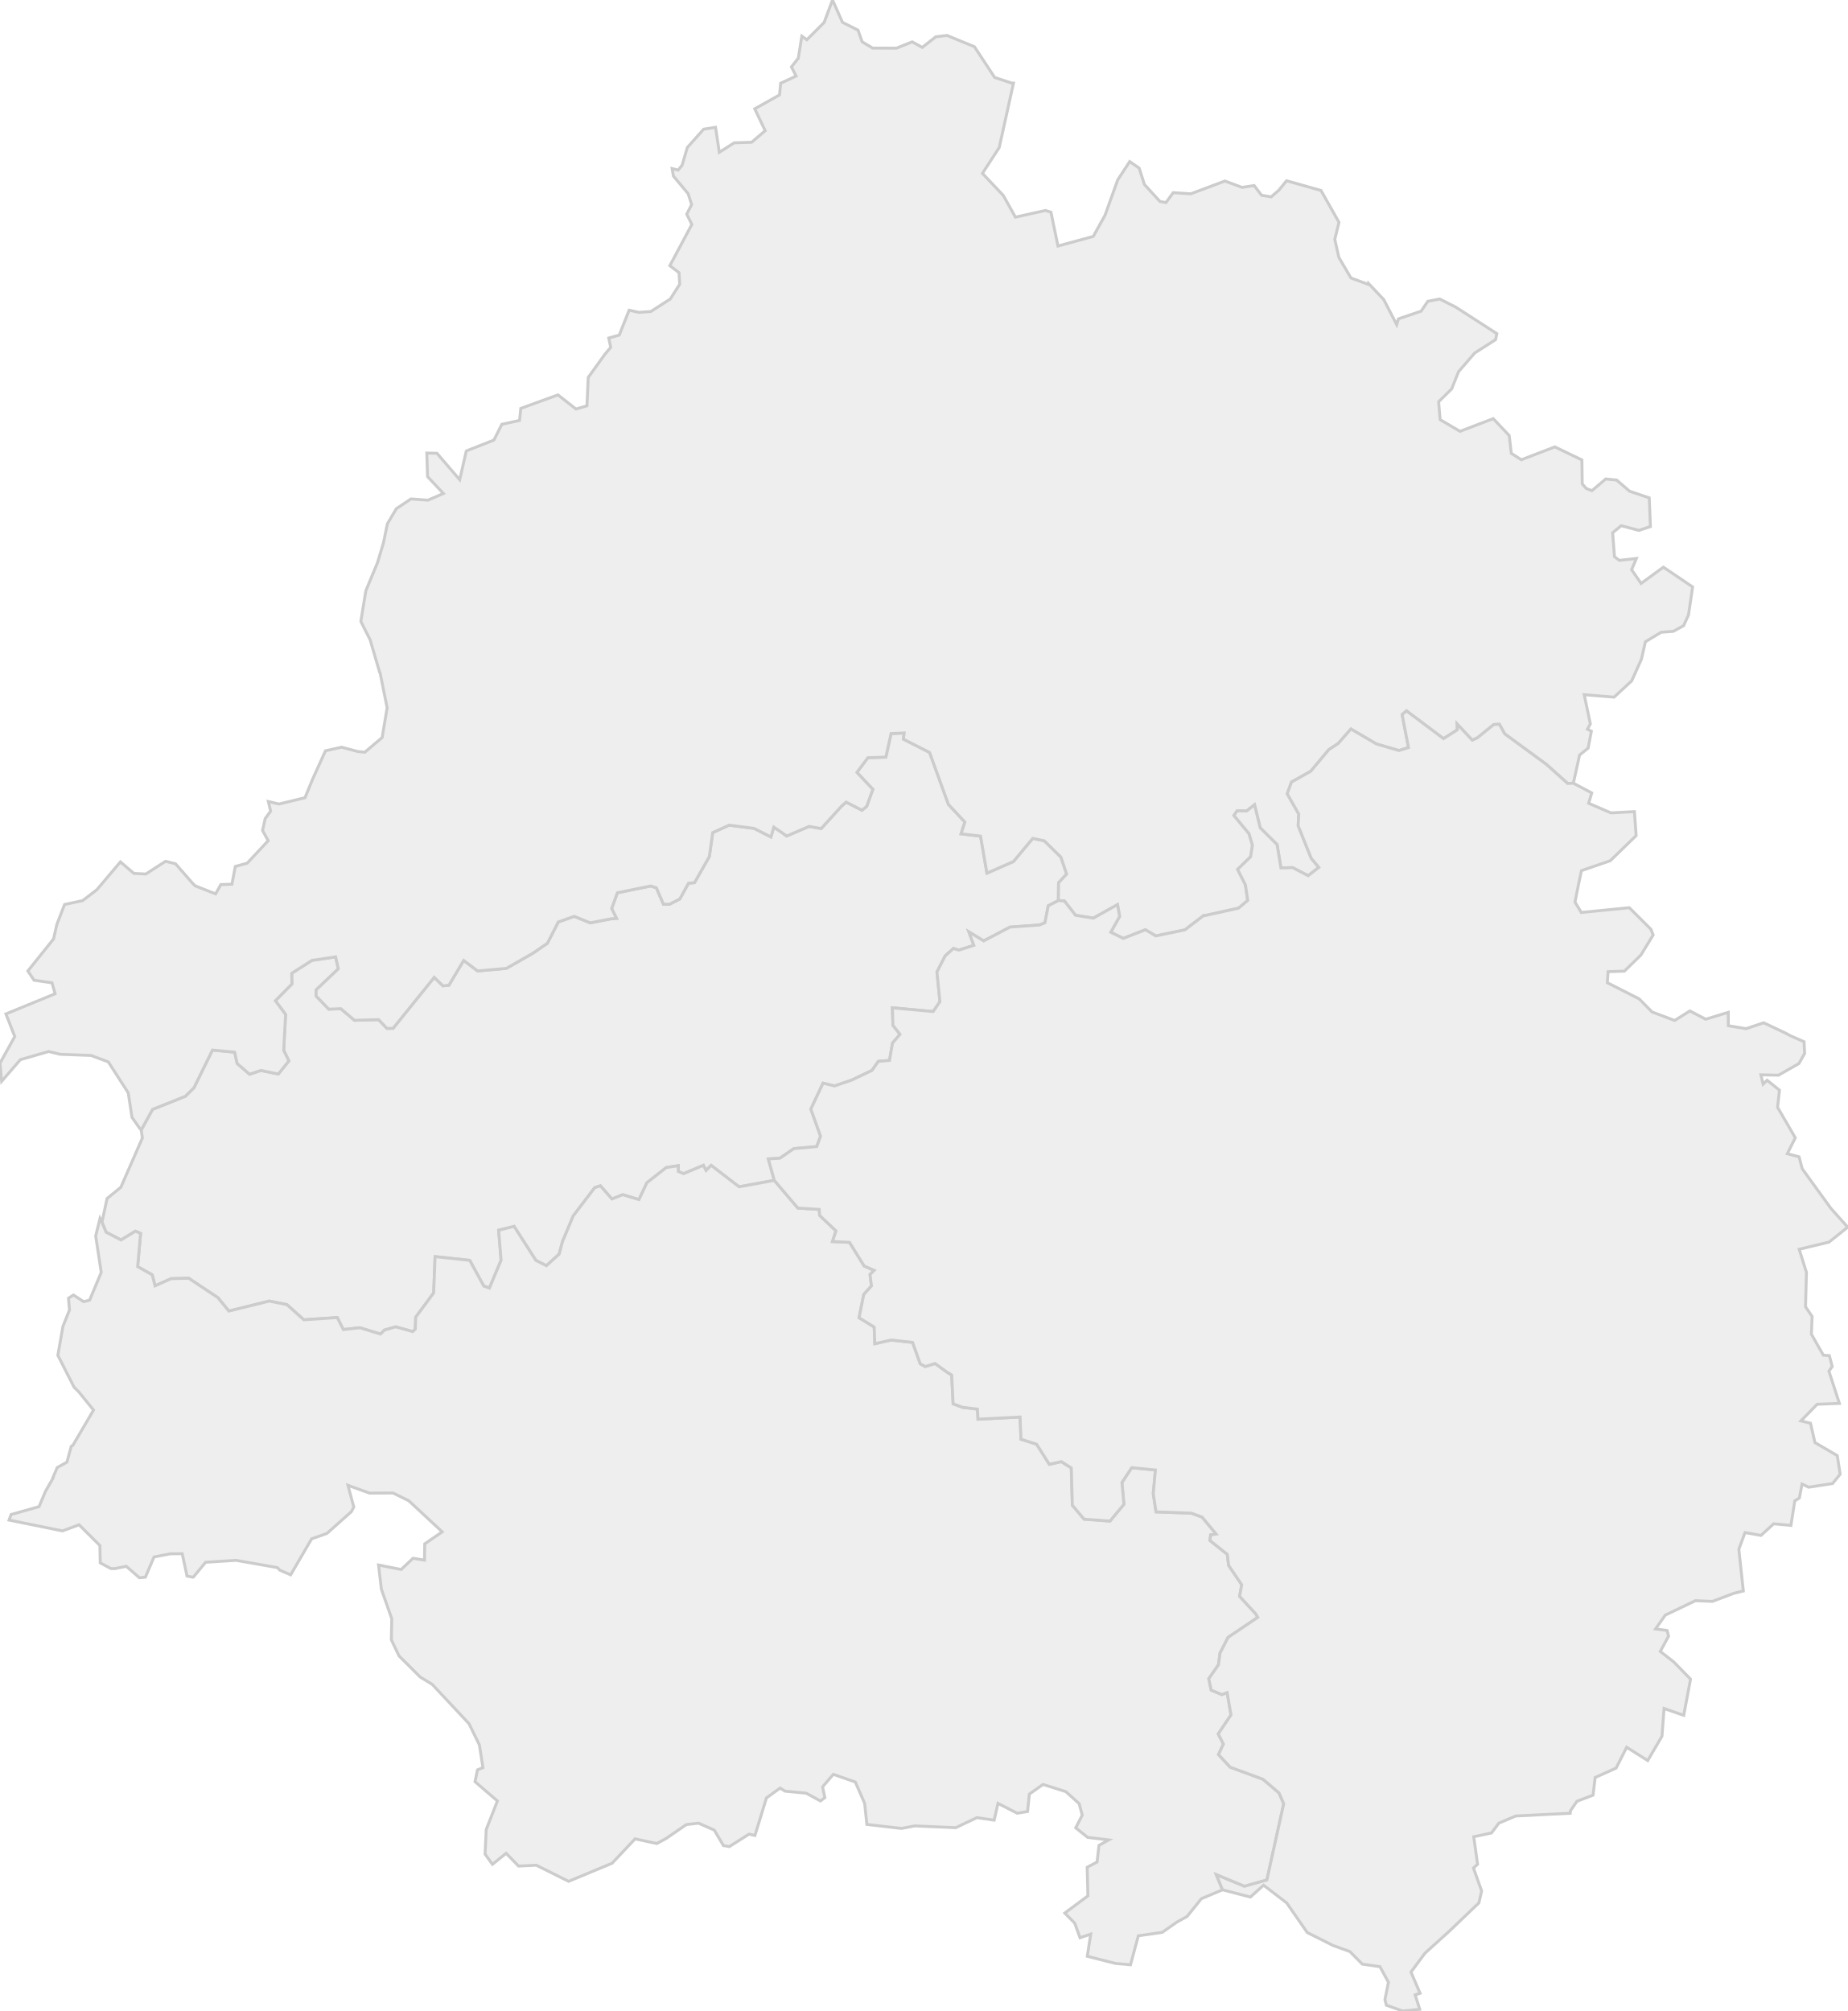
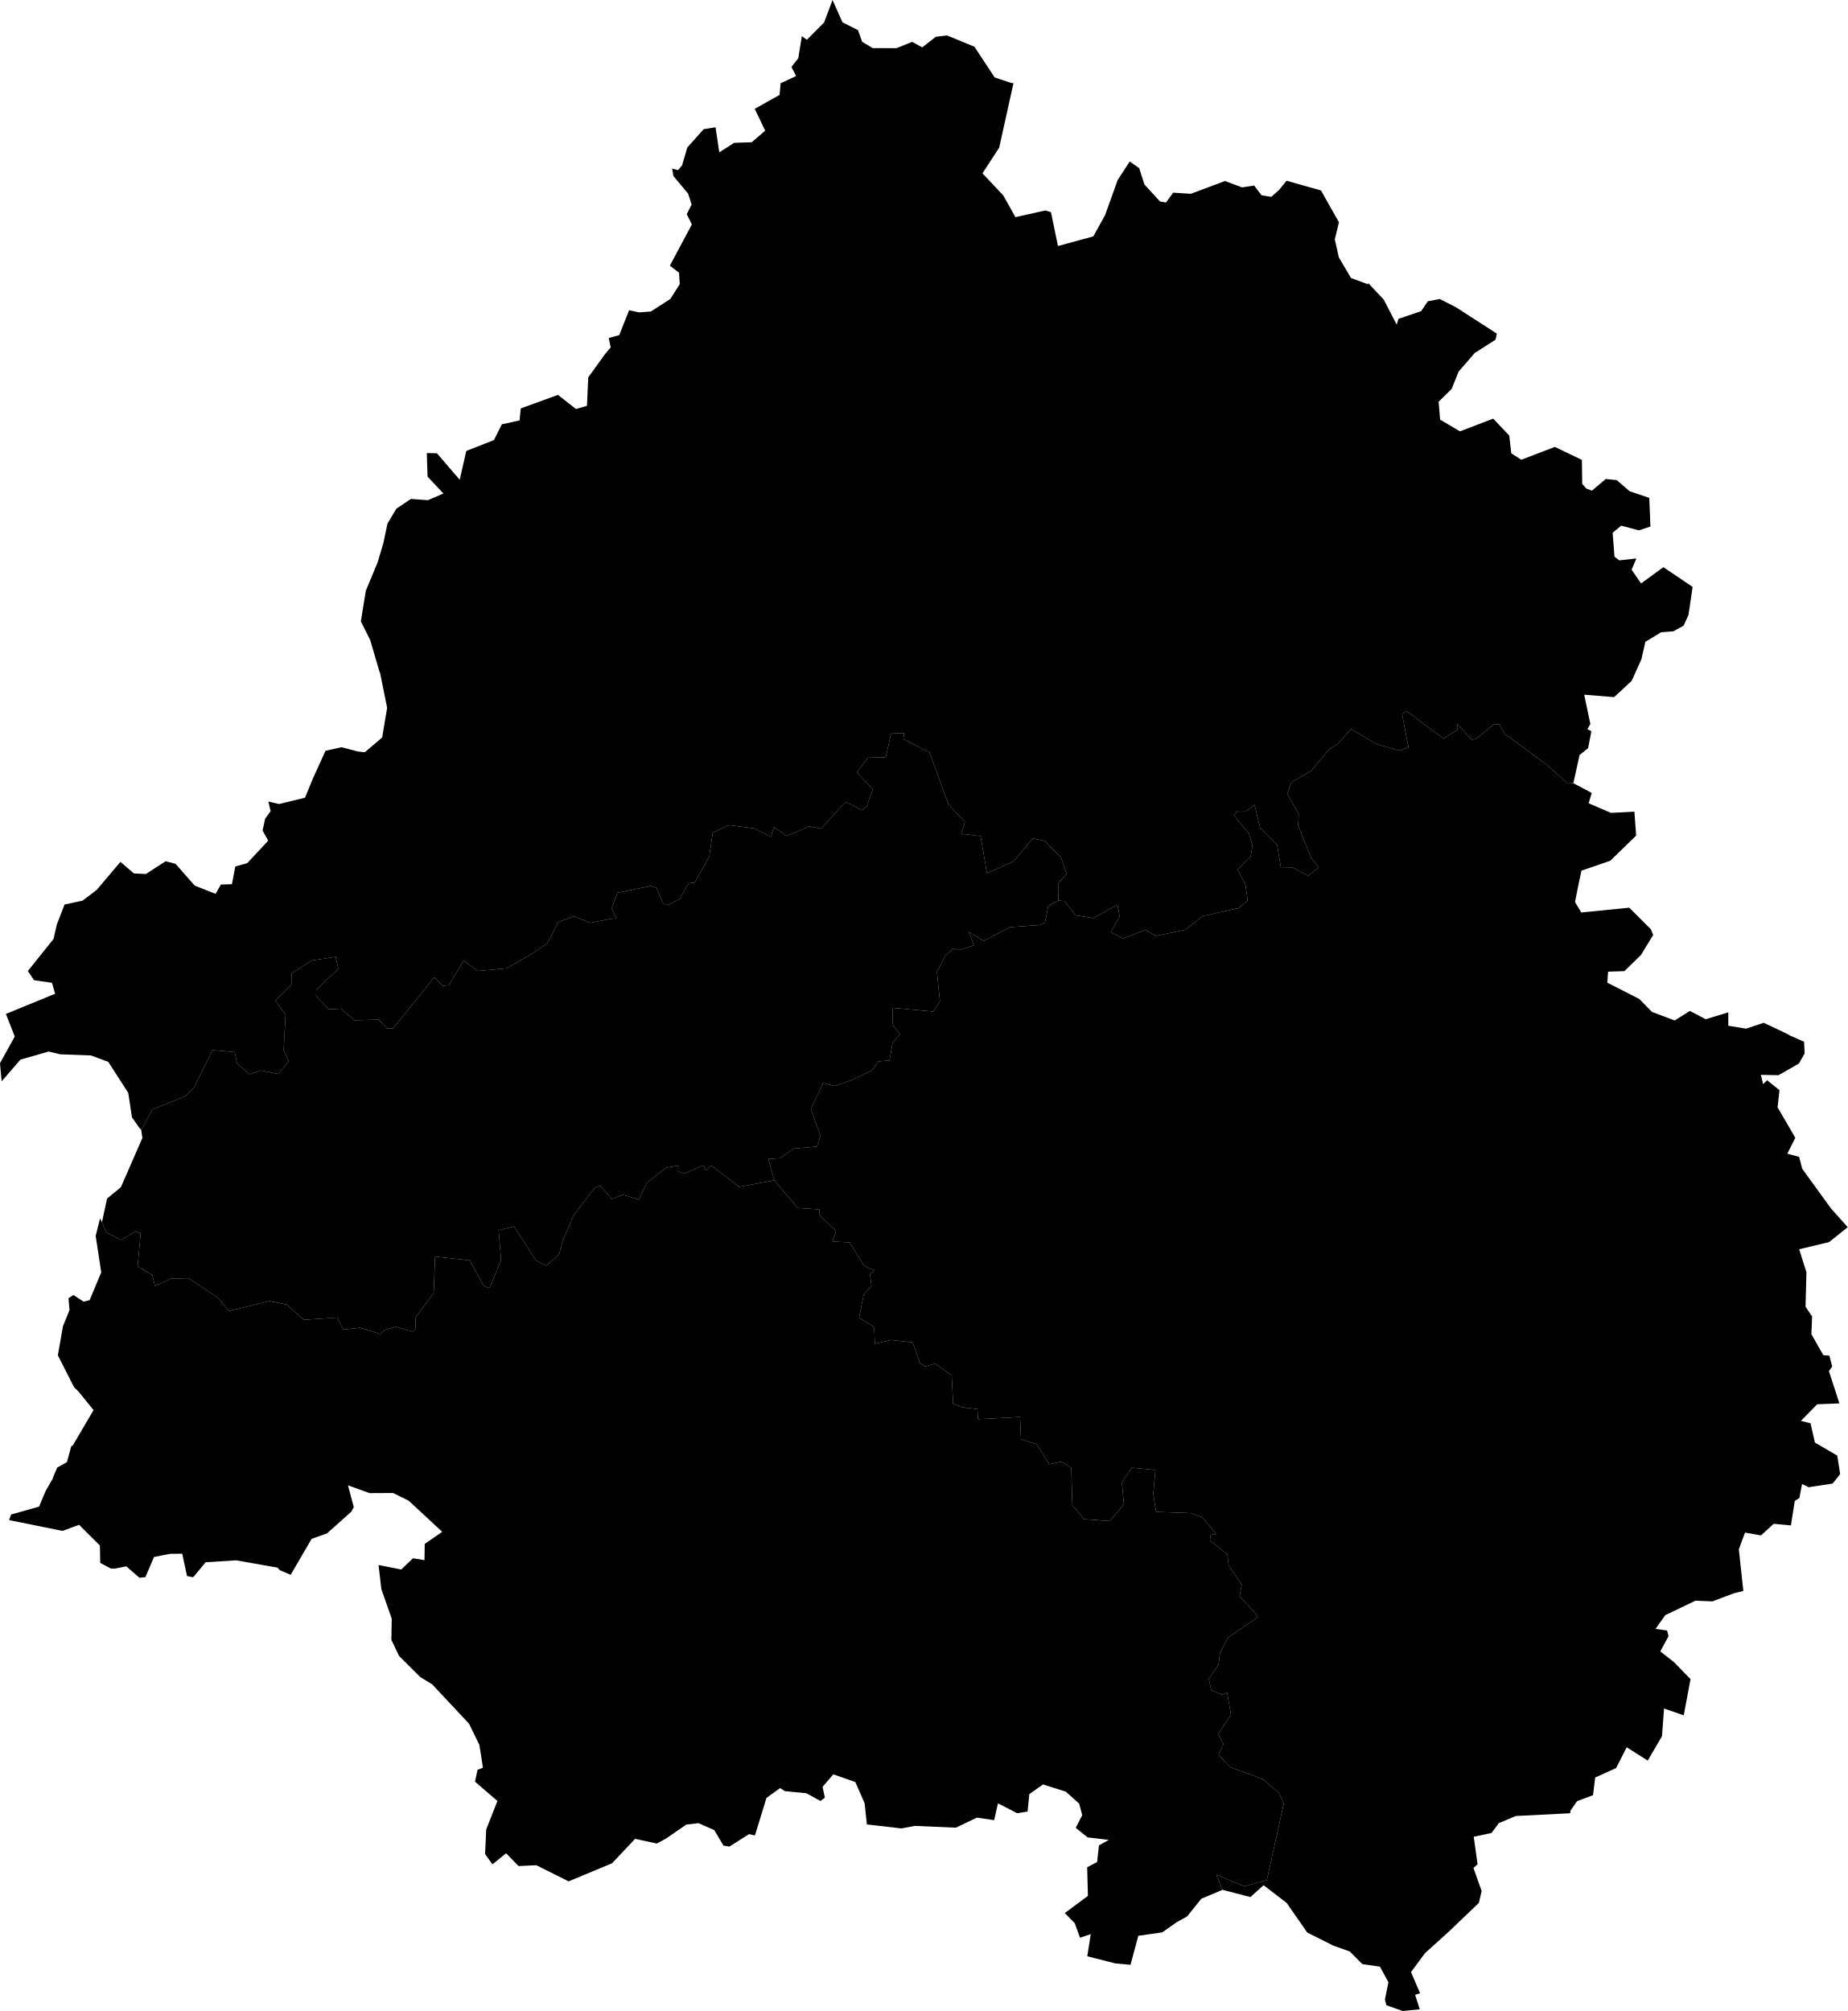
- <svg xmlns="http://www.w3.org/2000/svg" version="1.1" width="633.173" height="689.24" fill="#eeeeee" stroke="#cccccc">
-   <path class="circo" id="id-024-01" d="M97.206 359.955L97.864 347.703L94.357 342.985L100.021 337.266L99.966 333.581L106.868 329.164L115.017 327.953L115.934 332.054L108.361 339.256L108.327 341.358L112.668 345.874L116.812 345.718L121.468 349.691L129.749 349.467L132.596 352.472L134.693 352.443L148.803 334.97L151.764 337.866L153.825 337.671L158.891 329.174L163.678 332.781L173.516 331.896L182.537 326.745L187.587 323.275L191.302 316.009L196.735 314.064L196.981 314.138L202.277 316.291L209.358 314.914L211.265 314.759L209.591 311.38L211.563 305.985L222.983 303.661L224.926 304.289L227.357 309.907L229.4 309.934L232.976 308.082L235.922 302.722L237.99 302.516L243.064 293.577L244.232 285.358L249.855 282.811L258.42 283.915L264.174 286.842L265.172 283.484L267.856 285.299L269.573 286.53L277.283 283.233L281.397 283.979L288.388 276.284L289.962 274.905L295.379 277.696L296.993 276.359L299.103 270.525L293.639 264.731L297.394 259.7L303.56 259.495L305.347 251.42L309.844 251.222L309.563 253.321L318.554 257.884L325.005 275.684L330.648 281.753L329.343 285.777L336.02 286.569L338.212 299.265L347.292 295.262L353.898 287.34L357.86 288.17L363.553 293.763L365.523 299.573L362.75 302.552L362.686 308.652L359.221 310.438L358.088 316.245L356.242 317.029L346.11 317.755L337.09 322.487L332.027 319.39L333.717 324.007L328.551 325.644L326.727 325.077L323.888 327.636L321.08 333.131L322.099 343.314L319.778 346.692L305.806 345.413L305.993 351.411L308.409 354.498L305.847 357.515L304.816 363.453L301.013 363.761L298.807 366.876L291.855 370.197L285.958 372.196L282.043 371.24L277.867 380.131L281.194 389.409L279.891 392.978L272.036 393.672L267.263 396.967L263.289 397.203L265.334 404.554L253.272 406.769L243.696 399.417L241.946 401.162L241.043 399.402L234.256 402.256L232.434 401.506L232.442 399.527L228.33 400.162L221.679 405.371L218.969 411.147L213.401 409.463L209.701 410.942L205.738 406.422L203.798 407.065L196.445 416.732L192.738 425.58L191.626 429.824L187.249 433.797L183.633 431.989L176.166 420.323L170.882 421.637L171.715 431.921L167.717 441.459L165.784 440.788L160.961 431.969L149.099 430.688L148.61 443.136L142.458 451.46L142.303 455.579L141.435 456.382L135.603 454.755L131.737 455.863L130.408 457.224L123.29 455.064L117.649 455.689L115.58 451.573L104.108 452.342L98.302 447.131L92.271 445.929L80.369 448.875L78.427 449.352L74.685 444.778L64.655 438.097L58.612 438.249L53.123 440.715L52.168 436.933L47.164 434.114L48.179 422.73L46.39 421.978L41.471 424.99L36.339 422.306L34.938 418.902L36.687 410.784L41.414 406.911L48.795 390.032L48.391 387.281L52.271 380.233L63.534 375.717L66.461 372.799L72.794 359.898L80.414 360.609L81.257 364.48L85.526 368.178L89.4 366.877L95.365 368.095L98.986 363.625L97.206 359.955z">
+ <svg xmlns="http://www.w3.org/2000/svg" version="1.1" viewBox="0 0 126.635 137.848">
+   <path class="circo" id="id-024-01" d="M19.441 71.991L19.573 69.541L18.871 68.597L20.004 67.453L19.993 66.716L21.374 65.833L23.003 65.591L23.187 66.411L21.672 67.851L21.665 68.272L22.534 69.175L23.362 69.144L24.294 69.938L25.95 69.893L26.519 70.494L26.939 70.489L29.761 66.994L30.353 67.573L30.765 67.534L31.778 65.835L32.736 66.556L34.703 66.379L36.507 65.349L37.517 64.655L38.26 63.202L39.347 62.813L39.396 62.828L40.455 63.258L41.872 62.983L42.253 62.952L41.918 62.276L42.313 61.197L44.597 60.732L44.985 60.858L45.471 61.981L45.88 61.987L46.595 61.616L47.184 60.544L47.598 60.503L48.613 58.715L48.846 57.072L49.971 56.562L51.684 56.783L52.835 57.368L53.034 56.697L53.571 57.06L53.915 57.306L55.457 56.647L56.279 56.796L57.678 55.257L57.992 54.981L59.076 55.539L59.399 55.272L59.821 54.105L58.728 52.946L59.479 51.94L60.712 51.899L61.069 50.284L61.969 50.244L61.913 50.664L63.711 51.577L65.001 55.137L66.13 56.351L65.869 57.155L67.204 57.314L67.642 59.853L69.458 59.052L70.78 57.468L71.572 57.634L72.711 58.753L73.105 59.915L72.55 60.51L72.537 61.73L71.844 62.088L71.618 63.249L71.248 63.406L69.222 63.551L67.418 64.497L66.405 63.878L66.743 64.801L65.71 65.129L65.345 65.015L64.778 65.527L64.216 66.626L64.42 68.663L63.956 69.338L61.161 69.083L61.199 70.282L61.682 70.9L61.169 71.503L60.963 72.691L60.203 72.752L59.761 73.375L58.371 74.039L57.192 74.439L56.409 74.248L55.573 76.026L56.239 77.882L55.978 78.596L54.407 78.734L53.453 79.393L52.658 79.441L53.067 80.911L50.654 81.354L48.739 79.883L48.389 80.232L48.209 79.88L46.851 80.451L46.487 80.301L46.488 79.905L45.666 80.032L44.336 81.074L43.794 82.229L42.68 81.893L41.94 82.188L41.148 81.284L40.76 81.413L39.289 83.346L38.548 85.116L38.325 85.965L37.45 86.759L36.727 86.398L35.233 84.065L34.176 84.327L34.343 86.384L33.543 88.292L33.157 88.158L32.192 86.394L29.82 86.138L29.722 88.627L28.492 90.292L28.461 91.116L28.287 91.276L27.121 90.951L26.347 91.173L26.082 91.445L24.658 91.013L23.53 91.138L23.116 90.315L20.822 90.468L19.66 89.426L18.454 89.186L16.074 89.775L15.685 89.87L14.937 88.956L12.931 87.619L11.722 87.65L10.625 88.143L10.434 87.387L9.433 86.823L9.636 84.546L9.278 84.396L8.294 84.998L7.268 84.461L6.988 83.78L7.337 82.157L8.283 81.382L9.759 78.006L9.678 77.456L10.454 76.047L12.707 75.143L13.292 74.56L14.559 71.98L16.083 72.122L16.251 72.896L17.105 73.636L17.88 73.375L19.073 73.619L19.797 72.725L19.441 71.991z">
      </path>
-   <path class="circo" id="id-024-02" d="M369.813 618.174L365.235 614.053L357.423 611.588L352.728 614.908L352.132 620.869L348.56 621.449L341.987 618.082L340.675 623.832L334.759 622.967L327.534 626.41L313.476 625.801L308.909 626.667L297.061 625.295L296.294 618.05L293.094 610.757L285.554 608.129L281.882 612.414L282.659 616.111L281.159 617.261L276.291 614.592L268.992 613.888L267.334 612.835L262.649 616.205L258.698 629.086L256.694 628.616L249.937 632.89L247.91 632.539L244.772 627.238L239.355 624.861L235.179 625.349L228.29 630.105L225.068 631.839L217.625 630.242L209.744 638.603L194.854 644.803L183.77 639.271L177.703 639.569L173.438 635.185L168.748 638.976L166.227 635.46L166.616 627.044L170.453 617.249L162.776 610.641L163.628 606.594L165.493 605.841L164.281 598.048L160.729 590.78L148.126 577.302L144.01 574.789L136.743 567.544L134.108 562.021L134.246 554.797L130.686 544.668L129.727 536.383L137.48 537.923L141.538 534.069L145.467 534.722L145.546 529.137L151.547 525.022L140.067 514.349L134.684 511.705L126.636 511.746L119.231 509.072L121.241 516.527L120.392 518.112L112.034 525.562L106.783 527.422L99.605 539.749L95.879 538.145L95.078 537.277L80.897 534.781L70.451 535.442L66.436 540.313L66.106 540.563L64.091 540.172L62.444 532.507L58.34 532.545L52.778 533.631L49.816 540.549L47.774 540.743L43.281 536.835L39.254 537.634L37.966 537.585L34.348 535.653L34.233 529.702L27.099 522.6L21.418 524.695L3.104 520.983L3.807 519.082L13.379 516.38L15.601 511.103L18.161 506.629L18.108 506.495L19.607 502.98L22.926 501.14L24.422 495.679L24.949 495.394L32.054 483.284L27.019 477.072L25.384 475.441L19.823 464.509L21.567 454.577L23.816 448.993L23.469 444.946L25.17 443.848L28.682 446.129L30.713 445.608L34.69 436.086L32.792 423.588L34.279 417.594L34.938 418.902L36.339 422.306L41.471 424.99L46.39 421.978L48.179 422.73L47.164 434.114L52.168 436.933L53.123 440.715L58.612 438.249L64.655 438.097L74.685 444.778L78.427 449.352L80.369 448.875L92.271 445.929L98.302 447.131L104.108 452.342L115.58 451.573L117.649 455.689L123.29 455.064L130.408 457.224L131.737 455.863L135.603 454.755L141.435 456.382L142.303 455.579L142.458 451.46L148.61 443.136L149.099 430.688L160.961 431.969L165.784 440.788L167.717 441.459L171.715 431.921L170.882 421.637L176.166 420.323L183.633 431.989L187.249 433.797L191.626 429.824L192.738 425.58L196.445 416.732L203.798 407.065L205.738 406.422L209.701 410.942L213.401 409.463L218.969 411.147L221.679 405.371L228.33 400.162L232.442 399.527L232.434 401.506L234.256 402.256L241.043 399.402L241.946 401.162L243.696 399.417L253.272 406.769L265.334 404.554L273.414 414.043L280.733 414.508L280.881 416.562L286.476 421.869L285.274 425.513L291.122 425.802L296.144 433.909L299.576 435.41L298.139 436.806L298.639 440.742L296.001 443.652L294.382 451.634L299.561 454.818L299.788 460.524L305.369 459.272L312.731 460.083L315.349 467.406L317.074 468.362L320.434 467.312L324.436 470.219L326.127 471.278L326.62 481.138L329.893 482.346L334.953 482.952L335.143 486.406L349.554 485.667L349.875 493.278L355.216 494.961L359.597 501.867L363.692 500.954L367.111 503.107L367.478 515.898L371.506 520.674L380.365 521.322L385.145 515.56L384.459 508.103L387.811 503.026L395.936 503.817L395.204 511.94L396.151 518.179L408.228 518.613L411.928 519.957L416.762 525.78L414.875 526.067L414.618 527.963L420.579 532.725L421.033 536.524L425.522 543.142L424.785 547.099L430.288 553.085L431.029 554.313L420.838 561.2L418.071 566.6L417.555 570.56L414.221 575.381L415.058 579.257L418.691 580.789L420.522 580.116L421.842 587.762L417.468 594.272L419.239 597.744L417.561 601.354L421.586 605.682L432.77 609.787L438.294 614.486L439.906 618.203L434.135 644.345L426.416 646.507L416.813 642.524L418.931 647.703L411.672 650.76L406.772 656.86L403.322 658.748L398.266 662.292L390.082 663.464L387.403 673.401L382.188 672.93L372.591 670.483L373.776 662.891L370.102 664.127L368.288 659.133L364.88 655.673L372.808 649.779L372.555 639.973L375.954 638.185L376.593 632.479L379.942 630.601L372.715 629.738L368.635 626.465L370.86 622.119L369.813 618.174z">
+   <path class="circo" id="id-024-02" d="M73.963 123.635L73.047 122.811L71.485 122.318L70.546 122.982L70.426 124.174L69.712 124.29L68.397 123.616L68.135 124.766L66.952 124.593L65.507 125.282L62.695 125.16L61.782 125.333L59.412 125.059L59.259 123.61L58.619 122.151L57.111 121.626L56.376 122.483L56.532 123.222L56.232 123.452L55.258 122.918L53.798 122.778L53.467 122.567L52.53 123.241L51.74 125.817L51.339 125.723L49.987 126.578L49.582 126.508L48.954 125.448L47.871 124.972L47.036 125.07L45.658 126.021L45.014 126.368L43.525 126.048L41.949 127.721L38.971 128.961L36.754 127.854L35.541 127.914L34.688 127.037L33.75 127.795L33.245 127.092L33.323 125.409L34.091 123.45L32.555 122.128L32.726 121.319L33.099 121.168L32.856 119.61L32.146 118.156L29.625 115.46L28.802 114.958L27.349 113.509L26.822 112.404L26.849 110.959L26.137 108.934L25.945 107.277L27.496 107.585L28.308 106.814L29.093 106.944L29.109 105.827L30.309 105.004L28.013 102.87L26.937 102.341L25.327 102.349L23.846 101.814L24.248 103.305L24.078 103.622L22.407 105.112L21.357 105.484L19.921 107.95L19.176 107.629L19.016 107.455L16.179 106.956L14.09 107.088L13.287 108.063L13.221 108.113L12.818 108.034L12.489 106.501L11.668 106.509L10.556 106.726L9.963 108.11L9.555 108.149L8.656 107.367L7.851 107.527L7.593 107.517L6.87 107.131L6.847 105.94L5.42 104.52L4.284 104.939L0.621 104.197L0.761 103.816L2.676 103.276L3.12 102.221L3.632 101.326L3.622 101.299L3.921 100.596L4.585 100.228L4.884 99.136L4.99 99.079L6.411 96.657L5.404 95.414L5.077 95.088L3.965 92.902L4.313 90.915L4.763 89.799L4.694 88.989L5.034 88.77L5.736 89.226L6.143 89.122L6.938 87.217L6.558 84.718L6.856 83.519L6.988 83.78L7.268 84.461L8.294 84.998L9.278 84.396L9.636 84.546L9.433 86.823L10.434 87.387L10.625 88.143L11.722 87.65L12.931 87.619L14.937 88.956L15.685 89.87L16.074 89.775L18.454 89.186L19.66 89.426L20.822 90.468L23.116 90.315L23.53 91.138L24.658 91.013L26.082 91.445L26.347 91.173L27.121 90.951L28.287 91.276L28.461 91.116L28.492 90.292L29.722 88.627L29.82 86.138L32.192 86.394L33.157 88.158L33.543 88.292L34.343 86.384L34.176 84.327L35.233 84.065L36.727 86.398L37.45 86.759L38.325 85.965L38.548 85.116L39.289 83.346L40.76 81.413L41.148 81.284L41.94 82.188L42.68 81.893L43.794 82.229L44.336 81.074L45.666 80.032L46.488 79.905L46.487 80.301L46.851 80.451L48.209 79.88L48.389 80.232L48.739 79.883L50.654 81.354L53.067 80.911L54.683 82.809L56.147 82.902L56.176 83.312L57.295 84.374L57.055 85.103L58.224 85.16L59.229 86.782L59.915 87.082L59.628 87.361L59.728 88.148L59.2 88.73L58.876 90.327L59.912 90.964L59.958 92.105L61.074 91.854L62.546 92.017L63.07 93.481L63.415 93.672L64.087 93.462L64.887 94.044L65.225 94.256L65.324 96.228L65.979 96.469L66.991 96.59L67.029 97.281L69.911 97.133L69.975 98.656L71.043 98.992L71.919 100.373L72.738 100.191L73.422 100.621L73.496 103.18L74.301 104.135L76.073 104.264L77.029 103.112L76.892 101.621L77.562 100.605L79.187 100.763L79.041 102.388L79.23 103.636L81.646 103.723L82.386 103.991L83.352 105.156L82.975 105.213L82.924 105.593L84.116 106.545L84.207 107.305L85.104 108.628L84.957 109.42L86.058 110.617L86.206 110.863L84.168 112.24L83.614 113.32L83.511 114.112L82.844 115.076L83.012 115.851L83.738 116.158L84.104 116.023L84.368 117.552L83.494 118.854L83.848 119.549L83.512 120.271L84.317 121.136L86.554 121.957L87.659 122.897L87.981 123.641L86.827 128.869L85.283 129.301L83.363 128.505L83.786 129.541L82.334 130.152L81.354 131.372L80.664 131.75L79.653 132.458L78.016 132.693L77.481 134.68L76.438 134.586L74.518 134.097L74.755 132.578L74.02 132.825L73.658 131.827L72.976 131.135L74.562 129.956L74.511 127.995L75.191 127.637L75.319 126.496L75.988 126.12L74.543 125.948L73.727 125.293L74.172 124.424L73.963 123.635z">
      </path>
-   <path class="circo" id="id-024-03" d="M329.343 285.777L330.648 281.753L325.005 275.684L318.554 257.884L309.563 253.321L309.844 251.222L305.347 251.42L303.56 259.495L297.394 259.7L293.639 264.731L299.103 270.525L296.993 276.359L295.379 277.696L289.962 274.905L288.388 276.284L281.397 283.979L277.283 283.233L269.573 286.53L267.856 285.299L265.172 283.484L264.174 286.842L258.42 283.915L249.855 282.811L244.232 285.358L243.064 293.577L237.99 302.516L235.922 302.722L232.976 308.082L229.4 309.934L227.357 309.907L224.926 304.289L222.983 303.661L211.563 305.985L209.591 311.38L211.265 314.759L209.358 314.914L202.277 316.291L196.981 314.138L196.735 314.064L191.302 316.009L187.587 323.275L182.537 326.745L173.516 331.896L163.678 332.781L158.891 329.174L153.825 337.671L151.764 337.866L148.803 334.97L134.693 352.443L132.596 352.472L129.749 349.467L121.468 349.691L116.812 345.718L112.668 345.874L108.327 341.358L108.361 339.256L115.934 332.054L115.017 327.953L106.868 329.164L99.966 333.581L100.021 337.266L94.357 342.985L97.864 347.703L97.206 359.955L98.986 363.625L95.365 368.095L89.4 366.877L85.526 368.178L81.257 364.48L80.414 360.609L72.794 359.898L66.461 372.799L63.534 375.717L52.271 380.233L48.391 387.281L47.663 386.435L45.226 382.958L43.947 374.555L37.106 363.944L31.178 361.741L20.61 361.344L16.69 360.391L6.979 363.184L0.558 370.616L0 364.386L5.059 355.252L2.024 347.508L18.889 340.595L17.817 336.851L11.671 335.956L9.543 332.796L18.356 321.805L19.484 316.834L22.129 310L28.304 308.684L33.196 304.939L41.267 295.399L45.879 299.348L49.972 299.561L56.747 295.187L60.161 296.056L66.21 302.967L66.879 303.601L73.881 306.361L75.678 303.17L79.477 303.048L80.634 296.972L84.722 295.829L91.909 288.131L89.975 284.649L90.87 280.581L92.741 278.017L91.962 274.711L95.62 275.569L104.523 273.402L107.149 267.003L111.534 257.324L117.073 256.094L122.566 257.556L125.01 257.819L130.956 252.778L132.666 242.592L130.231 230.547L130.097 230.416L126.857 219.338L123.655 212.976L125.366 202.477L129.369 192.839L131.387 186.11L132.763 179.483L135.837 174.335L140.824 171.004L146.647 171.431L151.943 169.138L146.514 163.354L146.26 155.278L149.729 155.356L157.538 164.429L159.752 154.714L159.881 154.519L169.248 150.834L171.979 145.424L178.048 144.091L178.461 139.981L191.2 135.342L197.39 140.191L201.137 139.091L201.573 129.359L207.244 121.481L209.278 119.049L208.603 115.852L212.206 114.856L215.587 106.323L218.979 107.061L223.028 106.768L229.703 102.471L232.933 97.393L232.684 93.463L229.545 91.053L237.088 76.919L235.33 73.401L237.011 70.125L235.807 66.37L230.762 60.34L230.321 57.781L232.373 58.306L233.729 56.665L235.529 50.552L241.129 44.275L245.203 43.622L246.49 52.206L251.59 48.948L257.578 48.762L262.215 44.796L258.639 37.299L267.131 32.534L267.518 28.534L272.816 26.065L271.203 22.941L273.554 19.959L274.778 12.386L276.488 13.628L282.407 7.703L285.292 0L288.707 7.661L294.026 10.337L295.434 14.323L299.038 16.485L307.206 16.507L312.606 14.348L316.037 16.242L320.686 12.604L324.524 12.147L333.911 16.01L340.851 26.542L346.59 28.449L347.301 28.49L342.41 50.58L336.663 59.416L343.817 67L347.958 74.424L358.245 72.137L360.143 72.725L362.541 84.321L374.652 81.022L378.675 73.762L383.026 61.653L387.129 55.372L390.365 57.612L392.174 63.233L397.494 69.039L399.555 69.427L402.029 66.029L408.066 66.427L419.767 62.042L425.627 64.226L429.778 63.594L432.323 66.938L435.62 67.465L438.23 65.199L440.881 61.947L452.681 65.281L458.842 76.202L457.405 82.02L458.796 88.209L462.949 95.274L468.745 97.416L468.879 97.057L474.192 102.689L478.628 111.287L479.217 109.284L486.997 106.647L489.287 103.263L493.365 102.477L498.912 105.291L512.937 114.344L512.5 116.42L505.359 120.98L499.824 127.376L497.46 133.287L492.992 137.692L493.497 143.822L500.306 147.837L511.696 143.485L517.179 149.275L517.896 155.377L521.335 157.573L532.81 153.168L542.092 157.63L542.199 165.84L543.572 167.419L545.519 168.172L550.248 164.165L554.008 164.546L558.426 168.355L565.174 170.64L565.566 180.466L561.604 181.779L555.558 180.167L552.616 182.593L553.253 190.79L554.905 192.056L560.765 191.405L559.115 195.256L562.374 199.965L570.006 194.387L580.032 201.16L578.607 210.787L576.941 214.434L573.442 216.372L569.253 216.692L563.85 219.952L562.476 225.951L559.147 233.359L553.116 238.936L542.874 238.097L544.985 248.126L543.979 249.906L545.34 250.627L544.21 256.421L541.291 258.766L539.159 268.426L537.209 268.525L529.971 262.031L515.603 251.495L513.808 248.233L511.884 248.322L506.278 252.883L504.524 253.692L499.327 248.144L499.401 250.139L494.667 253.158L481.963 243.639L480.491 244.922L482.668 256.222L479.41 257.237L471.633 254.968L462.937 249.865L458.574 254.828L455.383 256.916L449.185 264.319L442.561 268.05L441.106 272.063L445.059 279L444.851 283.008L449.341 294.159L451.934 297.284L448.272 300.137L442.96 297.37L438.948 297.466L437.623 289.466L431.837 283.726L429.905 275.836L427.206 277.946L423.931 277.916L422.844 279.484L428.04 285.743L429.194 289.72L428.558 293.656L424.108 297.962L426.784 303.257L427.577 308.6L424.45 311.25L412.763 313.843L412.516 313.757L406.047 318.703L396.054 320.778L392.516 318.662L384.936 321.627L380.624 319.506L383.671 314.099L382.946 310.05L374.672 314.677L368.565 313.704L364.76 308.816L362.686 308.652L362.75 302.552L365.523 299.573L363.553 293.763L357.86 288.17L353.898 287.34L347.292 295.262L338.212 299.265L336.02 286.569L329.343 285.777z">
+   <path class="circo" id="id-024-03" d="M65.869 57.155L66.13 56.351L65.001 55.137L63.711 51.577L61.913 50.664L61.969 50.244L61.069 50.284L60.712 51.899L59.479 51.94L58.728 52.946L59.821 54.105L59.399 55.272L59.076 55.539L57.992 54.981L57.678 55.257L56.279 56.796L55.457 56.647L53.915 57.306L53.571 57.06L53.034 56.697L52.835 57.368L51.684 56.783L49.971 56.562L48.846 57.072L48.613 58.715L47.598 60.503L47.184 60.544L46.595 61.616L45.88 61.987L45.471 61.981L44.985 60.858L44.597 60.732L42.313 61.197L41.918 62.276L42.253 62.952L41.872 62.983L40.455 63.258L39.396 62.828L39.347 62.813L38.26 63.202L37.517 64.655L36.507 65.349L34.703 66.379L32.736 66.556L31.778 65.835L30.765 67.534L30.353 67.573L29.761 66.994L26.939 70.489L26.519 70.494L25.95 69.893L24.294 69.938L23.362 69.144L22.534 69.175L21.665 68.272L21.672 67.851L23.187 66.411L23.003 65.591L21.374 65.833L19.993 66.716L20.004 67.453L18.871 68.597L19.573 69.541L19.441 71.991L19.797 72.725L19.073 73.619L17.88 73.375L17.105 73.636L16.251 72.896L16.083 72.122L14.559 71.98L13.292 74.56L12.707 75.143L10.454 76.047L9.678 77.456L9.533 77.287L9.045 76.592L8.789 74.911L7.421 72.789L6.236 72.348L4.122 72.269L3.338 72.078L1.396 72.637L0.112 74.123L0 72.877L1.012 71.05L0.405 69.502L3.778 68.119L3.563 67.37L2.334 67.191L1.909 66.559L3.671 64.361L3.897 63.367L4.426 62L5.661 61.737L6.639 60.988L8.253 59.08L9.176 59.87L9.994 59.912L11.349 59.037L12.032 59.211L13.242 60.593L13.376 60.72L14.776 61.272L15.136 60.634L15.895 60.61L16.127 59.394L16.944 59.166L18.382 57.626L17.995 56.93L18.174 56.116L18.548 55.603L18.392 54.942L19.124 55.114L20.905 54.68L21.43 53.401L22.307 51.465L23.415 51.219L24.513 51.511L25.002 51.564L26.191 50.556L26.533 48.518L26.046 46.109L26.019 46.083L25.371 43.868L24.731 42.595L25.073 40.495L25.874 38.568L26.277 37.222L26.553 35.897L27.167 34.867L28.165 34.201L29.329 34.286L30.389 33.828L29.303 32.671L29.252 31.056L29.946 31.071L31.508 32.886L31.95 30.943L31.976 30.904L33.85 30.167L34.396 29.085L35.61 28.818L35.692 27.996L38.24 27.068L39.478 28.038L40.227 27.818L40.315 25.872L41.449 24.296L41.856 23.81L41.721 23.17L42.441 22.971L43.117 21.265L43.796 21.412L44.606 21.354L45.941 20.494L46.587 19.479L46.537 18.693L45.909 18.211L47.418 15.384L47.066 14.68L47.402 14.025L47.161 13.274L46.152 12.068L46.064 11.556L46.475 11.661L46.746 11.333L47.106 10.11L48.226 8.855L49.041 8.724L49.298 10.441L50.318 9.79L51.516 9.752L52.443 8.959L51.728 7.46L53.426 6.507L53.504 5.707L54.563 5.213L54.241 4.588L54.711 3.992L54.956 2.477L55.298 2.726L56.481 1.541L57.058 0L57.741 1.532L58.805 2.067L59.087 2.865L59.808 3.297L61.441 3.301L62.521 2.87L63.207 3.248L64.137 2.521L64.905 2.429L66.782 3.202L68.17 5.308L69.318 5.69L69.46 5.698L68.482 10.116L67.333 11.883L68.763 13.4L69.592 14.885L71.649 14.427L72.029 14.545L72.508 16.864L74.93 16.204L75.735 14.752L76.605 12.331L77.426 11.074L78.073 11.522L78.435 12.647L79.499 13.808L79.911 13.885L80.406 13.206L81.613 13.285L83.953 12.408L85.125 12.845L85.956 12.719L86.465 13.388L87.124 13.493L87.646 13.04L88.176 12.389L90.536 13.056L91.768 15.24L91.481 16.404L91.759 17.642L92.59 19.055L93.749 19.483L93.776 19.411L94.838 20.538L95.726 22.257L95.843 21.857L97.399 21.329L97.857 20.653L98.673 20.495L99.782 21.058L102.587 22.869L102.5 23.284L101.072 24.196L99.965 25.475L99.492 26.657L98.598 27.538L98.699 28.764L100.061 29.567L102.339 28.697L103.436 29.855L103.579 31.075L104.267 31.515L106.562 30.634L108.418 31.526L108.44 33.168L108.714 33.484L109.104 33.634L110.05 32.833L110.802 32.909L111.685 33.671L113.035 34.128L113.113 36.093L112.321 36.356L111.112 36.033L110.523 36.519L110.651 38.158L110.981 38.411L112.153 38.281L111.823 39.051L112.475 39.993L114.001 38.877L116.006 40.232L115.721 42.157L115.388 42.887L114.688 43.274L113.851 43.338L112.77 43.99L112.495 45.19L111.829 46.672L110.623 47.787L108.575 47.619L108.997 49.625L108.796 49.981L109.068 50.125L108.842 51.284L108.258 51.753L107.832 53.685L107.442 53.705L105.994 52.406L103.121 50.299L102.762 49.647L102.377 49.664L101.256 50.577L100.905 50.738L99.865 49.629L99.88 50.028L98.933 50.632L96.393 48.728L96.098 48.984L96.534 51.244L95.882 51.447L94.327 50.994L92.587 49.973L91.715 50.966L91.077 51.383L89.837 52.864L88.512 53.61L88.221 54.413L89.012 55.8L88.97 56.602L89.868 58.832L90.387 59.457L89.654 60.027L88.592 59.474L87.79 59.493L87.525 57.893L86.367 56.745L85.981 55.167L85.441 55.589L84.786 55.583L84.569 55.897L85.608 57.149L85.839 57.944L85.712 58.731L84.822 59.592L85.357 60.651L85.515 61.72L84.89 62.25L82.553 62.769L82.503 62.751L81.209 63.741L79.211 64.156L78.503 63.732L76.987 64.325L76.125 63.901L76.734 62.82L76.589 62.01L74.934 62.935L73.713 62.741L72.952 61.763L72.537 61.73L72.55 60.51L73.105 59.915L72.711 58.753L71.572 57.634L70.78 57.468L69.458 59.052L67.642 59.853L67.204 57.314L65.869 57.155z">
      </path>
-   <path class="circo" id="id-024-04" d="M421.586 605.682L417.561 601.354L419.239 597.744L417.468 594.272L421.842 587.762L420.522 580.116L418.691 580.789L415.058 579.257L414.221 575.381L417.555 570.56L418.071 566.6L420.838 561.2L431.029 554.313L430.288 553.085L424.785 547.099L425.522 543.142L421.033 536.524L420.579 532.725L414.618 527.963L414.875 526.067L416.762 525.78L411.928 519.957L408.228 518.613L396.151 518.179L395.204 511.94L395.936 503.817L387.811 503.026L384.459 508.103L385.145 515.56L380.365 521.322L371.506 520.674L367.478 515.898L367.111 503.107L363.692 500.954L359.597 501.867L355.216 494.961L349.875 493.278L349.554 485.667L335.143 486.406L334.953 482.952L329.893 482.346L326.62 481.138L326.127 471.278L324.436 470.219L320.434 467.312L317.074 468.362L315.349 467.406L312.731 460.083L305.369 459.272L299.788 460.524L299.561 454.818L294.382 451.634L296.001 443.652L298.639 440.742L298.139 436.806L299.576 435.41L296.144 433.909L291.122 425.802L285.274 425.513L286.476 421.869L280.881 416.562L280.733 414.508L273.414 414.043L265.334 404.554L263.289 397.203L267.263 396.967L272.036 393.672L279.891 392.978L281.194 389.409L277.867 380.131L282.043 371.24L285.958 372.196L291.855 370.197L298.807 366.876L301.013 363.761L304.816 363.453L305.847 357.515L308.409 354.498L305.993 351.411L305.806 345.413L319.778 346.692L322.099 343.314L321.08 333.131L323.888 327.636L326.727 325.077L328.551 325.644L333.717 324.007L332.027 319.39L337.09 322.487L346.11 317.755L356.242 317.029L358.088 316.245L359.221 310.438L362.686 308.652L364.76 308.816L368.565 313.704L374.672 314.677L382.946 310.05L383.671 314.099L380.624 319.506L384.936 321.627L392.516 318.662L396.054 320.778L406.047 318.703L412.516 313.757L412.763 313.843L424.45 311.25L427.577 308.6L426.784 303.257L424.108 297.962L428.558 293.656L429.194 289.72L428.04 285.743L422.844 279.484L423.931 277.916L427.206 277.946L429.905 275.836L431.837 283.726L437.623 289.466L438.948 297.466L442.96 297.37L448.272 300.137L451.934 297.284L449.341 294.159L444.851 283.008L445.059 279L441.106 272.063L442.561 268.05L449.185 264.319L455.383 256.916L458.574 254.828L462.937 249.865L471.633 254.968L479.41 257.237L482.668 256.222L480.491 244.922L481.963 243.639L494.667 253.158L499.401 250.139L499.327 248.144L504.524 253.692L506.278 252.883L511.884 248.322L513.808 248.233L515.603 251.495L529.971 262.031L537.209 268.525L539.159 268.426L545.462 271.771L544.397 275.309L552.052 278.608L560.08 278.175L560.676 286.394L551.807 295.003L541.942 298.398L540.95 303.001L539.718 309.157L541.877 312.738L558.322 311.096L565.736 318.495L566.504 320.444L562.307 327.329L556.653 332.844L551.057 333.028L550.794 336.806L561.746 342.373L566.11 346.826L573.879 349.756L579.083 346.482L584.498 349.324L592.252 346.969L592.256 351.554L598.371 352.56L604.386 350.542L611.975 354.136L613.419 354.931L618.225 357.047L618.408 361.063L616.45 364.515L609.45 368.513L603.416 368.381L604.184 371.571L605.557 370.241L609.798 373.646L609.133 379.521L613.179 386.447L615.211 389.977L612.475 395.414L616.515 396.487L617.579 400.567L627.383 414.113L633.173 420.599L626.76 425.718L616.54 428.165L619.03 436.077L618.721 447.885L620.977 451.2L620.731 457.274L624.821 464.466L626.882 464.625L627.867 468.358L626.728 469.927L630.324 480.992L622.703 481.3L617.134 486.99L620.425 487.794L621.941 494.415L629.6 498.892L630.587 505.252L627.99 508.469L619.791 509.718L617.525 508.635L616.61 513.422L615.031 514.42L613.877 521.765L613.726 522.821L607.812 522.255L603.455 526.238L597.98 525.266L595.866 530.993L597.403 545.282L594.194 546.072L586.806 548.855L581 548.611L570.654 553.563L567.317 558.29L571.273 558.824L571.777 560.782L568.949 566.003L573.616 569.639L579.312 575.506L576.981 587.907L570.24 585.568L569.53 595.056L564.643 603.408L557.426 598.848L553.814 605.972L546.629 609.218L545.905 615.264L540.409 617.347L538.159 620.601L538.092 621.464L519.396 622.408L513.621 624.856L511.108 628.219L505.019 629.514L506.333 638.938L504.926 640.241L507.731 648.11L506.787 652.182L496.755 661.787L488.3 669.435L483.521 675.903L486.63 683.158L484.946 683.71L486.521 688.663L480.661 689.24L475.088 687.254L474.591 685.331L475.786 679.386L472.887 674.05L466.855 673.177L462.549 668.849L456.851 666.803L447.969 662.349L440.923 652.203L433.006 646.128L428.483 650.188L418.931 647.703L416.813 642.524L426.416 646.507L434.135 644.345L439.906 618.203L438.294 614.486L432.77 609.787L421.586 605.682z">
+   <path class="circo" id="id-024-04" d="M84.317 121.136L83.512 120.271L83.848 119.549L83.494 118.854L84.368 117.552L84.104 116.023L83.738 116.158L83.012 115.851L82.844 115.076L83.511 114.112L83.614 113.32L84.168 112.24L86.206 110.863L86.058 110.617L84.957 109.42L85.104 108.628L84.207 107.305L84.116 106.545L82.924 105.593L82.975 105.213L83.352 105.156L82.386 103.991L81.646 103.723L79.23 103.636L79.041 102.388L79.187 100.763L77.562 100.605L76.892 101.621L77.029 103.112L76.073 104.264L74.301 104.135L73.496 103.18L73.422 100.621L72.738 100.191L71.919 100.373L71.043 98.992L69.975 98.656L69.911 97.133L67.029 97.281L66.991 96.59L65.979 96.469L65.324 96.228L65.225 94.256L64.887 94.044L64.087 93.462L63.415 93.672L63.07 93.481L62.546 92.017L61.074 91.854L59.958 92.105L59.912 90.964L58.876 90.327L59.2 88.73L59.728 88.148L59.628 87.361L59.915 87.082L59.229 86.782L58.224 85.16L57.055 85.103L57.295 84.374L56.176 83.312L56.147 82.902L54.683 82.809L53.067 80.911L52.658 79.441L53.453 79.393L54.407 78.734L55.978 78.596L56.239 77.882L55.573 76.026L56.409 74.248L57.192 74.439L58.371 74.039L59.761 73.375L60.203 72.752L60.963 72.691L61.169 71.503L61.682 70.9L61.199 70.282L61.161 69.083L63.956 69.338L64.42 68.663L64.216 66.626L64.778 65.527L65.345 65.015L65.71 65.129L66.743 64.801L66.405 63.878L67.418 64.497L69.222 63.551L71.248 63.406L71.618 63.249L71.844 62.088L72.537 61.73L72.952 61.763L73.713 62.741L74.934 62.935L76.589 62.01L76.734 62.82L76.125 63.901L76.987 64.325L78.503 63.732L79.211 64.156L81.209 63.741L82.503 62.751L82.553 62.769L84.89 62.25L85.515 61.72L85.357 60.651L84.822 59.592L85.712 58.731L85.839 57.944L85.608 57.149L84.569 55.897L84.786 55.583L85.441 55.589L85.981 55.167L86.367 56.745L87.525 57.893L87.79 59.493L88.592 59.474L89.654 60.027L90.387 59.457L89.868 58.832L88.97 56.602L89.012 55.8L88.221 54.413L88.512 53.61L89.837 52.864L91.077 51.383L91.715 50.966L92.587 49.973L94.327 50.994L95.882 51.447L96.534 51.244L96.098 48.984L96.393 48.728L98.933 50.632L99.88 50.028L99.865 49.629L100.905 50.738L101.256 50.577L102.377 49.664L102.762 49.647L103.121 50.299L105.994 52.406L107.442 53.705L107.832 53.685L109.092 54.354L108.879 55.062L110.41 55.722L112.016 55.635L112.135 57.279L110.361 59.001L108.388 59.68L108.19 60.6L107.944 61.831L108.375 62.548L111.664 62.219L113.147 63.699L113.301 64.089L112.461 65.466L111.331 66.569L110.211 66.606L110.159 67.361L112.349 68.475L113.222 69.365L114.776 69.951L115.817 69.296L116.9 69.865L118.45 69.394L118.451 70.311L119.674 70.512L120.877 70.108L122.395 70.827L122.684 70.986L123.645 71.409L123.682 72.213L123.29 72.903L121.89 73.703L120.683 73.676L120.837 74.314L121.111 74.048L121.96 74.729L121.827 75.904L122.636 77.289L123.042 77.995L122.495 79.083L123.303 79.297L123.516 80.113L125.477 82.823L126.635 84.12L125.352 85.144L123.308 85.633L123.806 87.215L123.744 89.577L124.195 90.24L124.146 91.455L124.964 92.893L125.376 92.925L125.573 93.672L125.346 93.985L126.065 96.198L124.541 96.26L123.427 97.398L124.085 97.559L124.388 98.883L125.92 99.778L126.117 101.05L125.598 101.694L123.958 101.944L123.505 101.727L123.322 102.684L123.006 102.884L122.775 104.353L122.745 104.564L121.562 104.451L120.691 105.248L119.596 105.053L119.173 106.199L119.481 109.056L118.839 109.214L117.361 109.771L116.2 109.722L114.131 110.713L113.463 111.658L114.255 111.765L114.355 112.156L113.79 113.201L114.723 113.928L115.862 115.101L115.396 117.581L114.048 117.114L113.906 119.011L112.929 120.682L111.485 119.77L110.763 121.194L109.326 121.844L109.181 123.053L108.082 123.469L107.632 124.12L107.618 124.293L103.879 124.482L102.724 124.971L102.222 125.644L101.004 125.903L101.267 127.788L100.985 128.048L101.546 129.622L101.357 130.436L99.351 132.357L97.66 133.887L96.704 135.181L97.326 136.632L96.989 136.742L97.304 137.733L96.132 137.848L95.018 137.451L94.918 137.066L95.157 135.877L94.577 134.81L93.371 134.635L92.51 133.77L91.37 133.361L89.594 132.47L88.185 130.441L86.601 129.226L85.697 130.038L83.786 129.541L83.363 128.505L85.283 129.301L86.827 128.869L87.981 123.641L87.659 122.897L86.554 121.957L84.317 121.136z">
      </path>
</svg>
